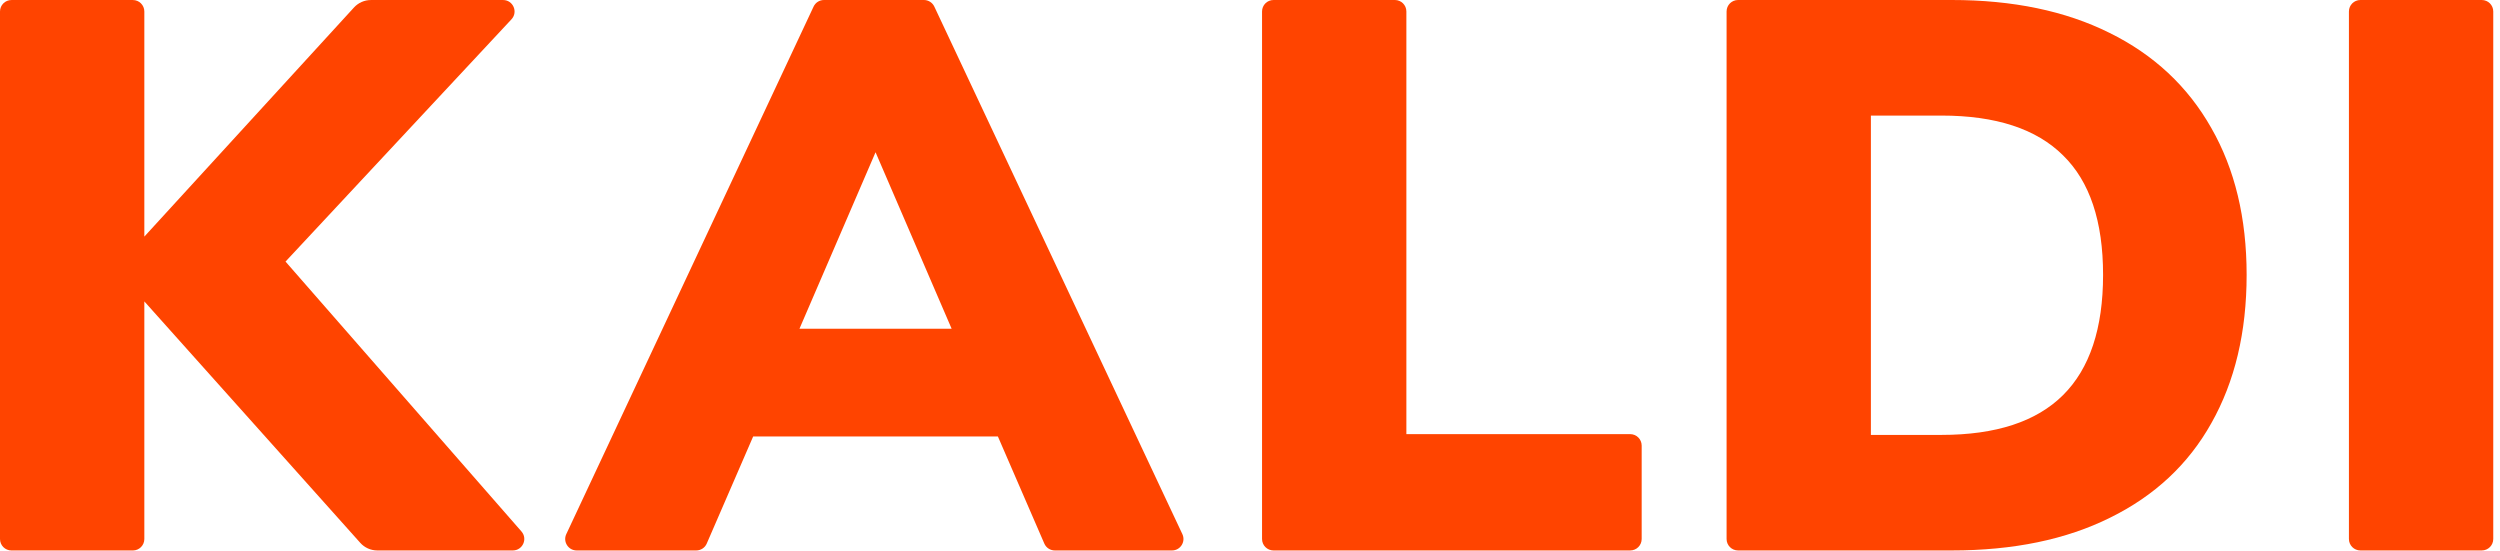
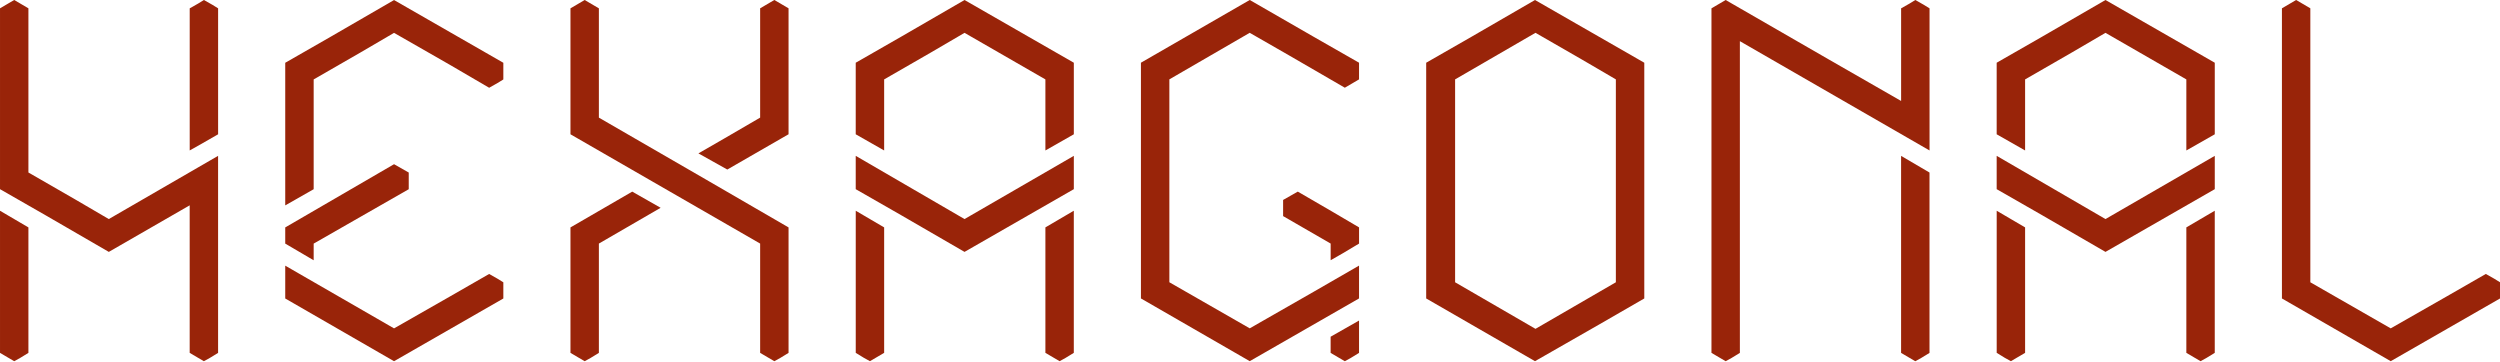
- <svg xmlns="http://www.w3.org/2000/svg" xmlns:xlink="http://www.w3.org/1999/xlink" viewBox="0 0 109 24">
-   <g transform="translate(-1470)">
-     <g style="mix-blend-mode:normal" transform="translate(1470)" fill="#f40">
-       <use xlink:href="#b" style="mix-blend-mode:normal" />
-       <use xlink:href="#c" style="mix-blend-mode:normal" />
-       <use xlink:href="#d" style="mix-blend-mode:normal" />
-       <use xlink:href="#e" style="mix-blend-mode:normal" />
-       <use xlink:href="#f" style="mix-blend-mode:normal" />
+ <svg xmlns="http://www.w3.org/2000/svg" id="svg34" version="1.1" viewBox="0 0 112.47 16.25" height="16.25mm" width="112.47mm">
+   <defs id="defs28" />
+   <g transform="translate(258.5483,-87.44685)" id="layer1">
+     <flowRoot transform="scale(0.2645833)" style="font-style:normal;font-weight:normal;font-size:40px;line-height:1.25;font-family:sans-serif;letter-spacing:0px;word-spacing:0px;fill:#000000;fill-opacity:1;stroke:none" id="flowRoot36" xml:space="preserve">
+       <flowRegion id="flowRegion38">
+         <rect y="265.377" x="57.143" height="420" width="620" id="rect40" />
+       </flowRegion>
+       <flowPara id="flowPara42" />
+     </flowRoot>
+     <flowRoot transform="scale(0.2645833)" style="font-style:normal;font-variant:normal;font-weight:normal;font-stretch:normal;font-size:192px;line-height:1.25;font-family:Hypo;-inkscape-font-specification:'Hypo, Normal';font-variant-ligatures:normal;font-variant-caps:normal;font-variant-numeric:normal;font-feature-settings:normal;text-align:start;letter-spacing:0px;word-spacing:0px;writing-mode:lr-tb;text-anchor:start;fill:#000000;fill-opacity:1;stroke:none" id="flowRoot48" xml:space="preserve">
+       <flowRegion style="font-style:normal;font-variant:normal;font-weight:normal;font-stretch:normal;font-size:192px;font-family:Hypo;-inkscape-font-specification:'Hypo, Normal';font-variant-ligatures:normal;font-variant-caps:normal;font-variant-numeric:normal;font-feature-settings:normal;text-align:start;writing-mode:lr-tb;text-anchor:start" id="flowRegion50">
+         <rect style="font-style:normal;font-variant:normal;font-weight:normal;font-stretch:normal;font-size:192px;font-family:Hypo;-inkscape-font-specification:'Hypo, Normal';font-variant-ligatures:normal;font-variant-caps:normal;font-variant-numeric:normal;font-feature-settings:normal;text-align:start;writing-mode:lr-tb;text-anchor:start" y="382.52" x="194.286" height="342.857" width="488.571" id="rect52" />
+       </flowRegion>
+       <flowPara id="flowPara54">HEXAGONAL</flowPara>
+     </flowRoot>
+     <text id="text58" y="204.018" x="-260.048" style="font-style:normal;font-weight:normal;font-size:10.583px;line-height:1.25;font-family:sans-serif;letter-spacing:0px;word-spacing:0px;fill:#000000;fill-opacity:1;stroke:none;stroke-width:0.265" xml:space="preserve">
+       <tspan style="stroke-width:0.265" y="213.382" x="-260.048" id="tspan56" />
+     </text>
+     <flowRoot transform="scale(0.2645833)" style="font-style:normal;font-weight:normal;font-size:40px;line-height:1.25;font-family:sans-serif;letter-spacing:0px;word-spacing:0px;fill:#000000;fill-opacity:1;stroke:none" id="flowRoot60" xml:space="preserve">
+       <flowRegion id="flowRegion62">
+         <rect y="193.948" x="45.714" height="380" width="660" id="rect64" />
+       </flowRegion>
+       <flowPara id="flowPara66" />
+     </flowRoot>
+     <g id="text70" style="font-style:normal;font-variant:normal;font-weight:normal;font-stretch:normal;font-size:22.578px;line-height:1.25;font-family:Hypo;-inkscape-font-specification:'Hypo, Normal';font-variant-ligatures:normal;font-variant-caps:normal;font-variant-numeric:normal;font-feature-settings:normal;text-align:start;letter-spacing:0px;word-spacing:0px;writing-mode:lr-tb;text-anchor:start;fill:#992409;fill-opacity:1;stroke:none;stroke-width:0.265" aria-label="HEXAGONAL">
+       <path id="path880" style="font-style:normal;font-variant:normal;font-weight:normal;font-stretch:normal;font-size:22.578px;font-family:Hypo;-inkscape-font-specification:'Hypo, Normal';font-variant-ligatures:normal;font-variant-caps:normal;font-variant-numeric:normal;font-feature-settings:normal;text-align:start;writing-mode:lr-tb;text-anchor:start;fill:#992409;fill-opacity:1;stroke-width:0.265" d="m -250.015,96.685 q 0,2.205 0,6.637 0.22,0.132 0.639,0.375 0.22,-0.11 0.639,-0.375 0,-2.955 0,-8.864 -1.632,0.948 -4.917,2.844 -1.191,-0.706 -3.616,-2.095 0,-2.469 0,-7.386 -0.22,-0.132 -0.639,-0.375 -0.22,0.132 -0.639,0.375 0,2.712 0,8.136 1.632,0.926 4.895,2.822 1.213,-0.706 3.638,-2.095 z m 0,-2.469 q 0.441,-0.243 1.279,-0.728 0,-1.896 0,-5.666 -0.198,-0.132 -0.639,-0.375 -0.198,0.132 -0.639,0.375 0,2.139 0,6.394 z m -7.254,3.462 q -0.419,-0.243 -1.279,-0.75 0,2.139 0,6.394 0.22,0.132 0.639,0.375 0.22,-0.11 0.639,-0.375 0,-1.874 0,-5.644 z" />
+       <path id="path882" style="font-style:normal;font-variant:normal;font-weight:normal;font-stretch:normal;font-size:22.578px;font-family:Hypo;-inkscape-font-specification:'Hypo, Normal';font-variant-ligatures:normal;font-variant-caps:normal;font-variant-numeric:normal;font-feature-settings:normal;text-align:start;writing-mode:lr-tb;text-anchor:start;fill:#992409;fill-opacity:1;stroke-width:0.265" d="m -236.544,91.394 q -1.411,-0.838 -4.277,-2.469 -1.191,0.706 -3.616,2.095 0,1.654 0,4.939 -0.419,0.243 -1.279,0.728 0,-2.139 0,-6.416 1.632,-0.926 4.895,-2.822 1.654,0.948 4.917,2.822 0,0.265 0,0.75 -0.198,0.132 -0.639,0.375 z m -4.277,10.826 q -1.632,-0.948 -4.895,-2.822 0,0.485 0,1.477 1.632,0.948 4.895,2.822 1.654,-0.948 4.917,-2.822 0,-0.243 0,-0.728 -0.198,-0.132 -0.639,-0.375 -1.411,0.816 -4.277,2.447 z m -3.616,-3.814 q 0,0.243 0,0.75 -0.419,-0.243 -1.279,-0.75 0,-0.243 0,-0.728 1.632,-0.948 4.895,-2.844 0.22,0.132 0.661,0.375 0,0.243 0,0.75 -1.433,0.816 -4.277,2.447 z" />
+       <path id="path884" style="font-style:normal;font-variant:normal;font-weight:normal;font-stretch:normal;font-size:22.578px;font-family:Hypo;-inkscape-font-specification:'Hypo, Normal';font-variant-ligatures:normal;font-variant-caps:normal;font-variant-numeric:normal;font-feature-settings:normal;text-align:start;writing-mode:lr-tb;text-anchor:start;fill:#992409;fill-opacity:1;stroke-width:0.265" d="m -224.351,98.405 q 0,1.632 0,4.917 0.22,0.132 0.639,0.375 0.22,-0.11 0.639,-0.375 0,-1.874 0,-5.644 -2.844,-1.654 -8.533,-4.939 0,-1.632 0,-4.917 -0.22,-0.132 -0.639,-0.375 -0.22,0.132 -0.639,0.375 0,1.874 0,5.666 2.844,1.632 8.533,4.917 z m -5.755,-2.337 q -0.926,0.529 -2.778,1.61 0,1.874 0,5.644 0.22,0.132 0.639,0.375 0.22,-0.11 0.639,-0.375 0,-1.632 0,-4.917 0.926,-0.529 2.778,-1.61 -0.419,-0.243 -1.279,-0.728 z m 2.977,-1.72 q 0.926,-0.529 2.778,-1.61 0,-1.632 0,-4.917 0.22,-0.132 0.639,-0.375 0.22,0.132 0.639,0.375 0,1.874 0,5.666 -0.926,0.529 -2.756,1.587 -0.441,-0.243 -1.301,-0.728 z" />
+       <path id="path886" style="font-style:normal;font-variant:normal;font-weight:normal;font-stretch:normal;font-size:22.578px;font-family:Hypo;-inkscape-font-specification:'Hypo, Normal';font-variant-ligatures:normal;font-variant-caps:normal;font-variant-numeric:normal;font-feature-settings:normal;text-align:start;writing-mode:lr-tb;text-anchor:start;fill:#992409;fill-opacity:1;stroke-width:0.265" d="m -220.051,90.269 q 1.632,-0.926 4.895,-2.822 1.654,0.948 4.917,2.822 0,1.08 0,3.219 -0.419,0.243 -1.279,0.728 0,-1.058 0,-3.197 -1.213,-0.706 -3.638,-2.095 -1.191,0.706 -3.616,2.095 0,1.08 0,3.197 -0.419,-0.243 -1.279,-0.728 0,-1.08 0,-3.219 z m 9.812,4.189 q -1.632,0.948 -4.917,2.844 -1.632,-0.948 -4.895,-2.844 0,0.507 0,1.499 1.632,0.926 4.895,2.822 1.654,-0.948 4.917,-2.822 0,-0.507 0,-1.499 z m -9.812,2.469 q 0.419,0.243 1.279,0.75 0,1.874 0,5.644 -0.22,0.132 -0.639,0.375 -0.22,-0.11 -0.639,-0.375 0,-2.117 0,-6.394 z m 8.533,0.75 q 0,0.926 0,2.822 0,0.948 0,2.822 0.22,0.132 0.639,0.375 0.22,-0.11 0.639,-0.375 0,-2.117 0,-6.394 -0.419,0.243 -1.279,0.75 z" />
+       <path id="path888" style="font-style:normal;font-variant:normal;font-weight:normal;font-stretch:normal;font-size:22.578px;font-family:Hypo;-inkscape-font-specification:'Hypo, Normal';font-variant-ligatures:normal;font-variant-caps:normal;font-variant-numeric:normal;font-feature-settings:normal;text-align:start;writing-mode:lr-tb;text-anchor:start;fill:#992409;fill-opacity:1;stroke-width:0.265" d="m -202.324,88.924 q 1.433,0.816 4.277,2.469 0.22,-0.132 0.639,-0.375 0,-0.243 0,-0.75 -1.632,-0.926 -4.917,-2.822 -1.632,0.948 -4.895,2.822 0,3.55 0,10.605 1.632,0.948 4.895,2.822 1.654,-0.948 4.917,-2.822 0,-0.485 0,-1.477 -1.632,0.948 -4.917,2.822 -1.191,-0.684 -3.616,-2.073 0,-3.043 0,-9.128 1.213,-0.706 3.616,-2.095 z m 4.917,12.943 q -0.419,0.243 -1.279,0.728 0,0.243 0,0.728 0.22,0.132 0.639,0.375 0.22,-0.11 0.639,-0.375 0,-0.485 0,-1.455 z m 0,-3.462 q 0,-0.243 0,-0.728 -0.926,-0.551 -2.756,-1.61 -0.22,0.132 -0.661,0.375 0,0.066 0,0.198 0,0.176 0,0.529 0.728,0.419 2.139,1.235 0,0.243 0,0.75 0.441,-0.243 1.279,-0.75 z" />
+       <path id="path890" style="font-style:normal;font-variant:normal;font-weight:normal;font-stretch:normal;font-size:22.578px;font-family:Hypo;-inkscape-font-specification:'Hypo, Normal';font-variant-ligatures:normal;font-variant-caps:normal;font-variant-numeric:normal;font-feature-settings:normal;text-align:start;writing-mode:lr-tb;text-anchor:start;fill:#992409;fill-opacity:1;stroke-width:0.265" d="m -184.575,100.874 q -1.632,0.948 -4.917,2.822 -1.632,-0.948 -4.895,-2.822 0,-3.528 0,-10.605 1.632,-0.926 4.895,-2.822 1.654,0.948 4.917,2.822 0,3.55 0,10.605 z m -1.279,-9.856 q -1.191,-0.706 -3.616,-2.095 -1.213,0.706 -3.616,2.095 0,3.043 0,9.128 1.191,0.684 3.616,2.095 1.213,-0.706 3.616,-2.095 0,-3.043 0,-9.128 z" />
+       <path id="path892" style="font-style:normal;font-variant:normal;font-weight:normal;font-stretch:normal;font-size:22.578px;font-family:Hypo;-inkscape-font-specification:'Hypo, Normal';font-variant-ligatures:normal;font-variant-caps:normal;font-variant-numeric:normal;font-feature-settings:normal;text-align:start;writing-mode:lr-tb;text-anchor:start;fill:#992409;fill-opacity:1;stroke-width:0.265" d="m -171.743,87.822 q -0.198,-0.132 -0.639,-0.375 -0.198,0.132 -0.639,0.375 0,1.389 0,4.167 -2.624,-1.499 -7.893,-4.542 -0.22,0.132 -0.639,0.375 0,5.159 0,15.5 0.22,0.132 0.639,0.375 0.22,-0.11 0.639,-0.375 0,-4.674 0,-14.023 2.844,1.632 8.533,4.917 0,-2.117 0,-6.394 z m -1.279,6.637 q 0,1.477 0,4.432 0,1.477 0,4.432 0.22,0.132 0.639,0.375 0.22,-0.11 0.639,-0.375 0,-2.712 0,-8.114 -0.419,-0.243 -1.279,-0.75 z" />
+       <path id="path894" style="font-style:normal;font-variant:normal;font-weight:normal;font-stretch:normal;font-size:22.578px;font-family:Hypo;-inkscape-font-specification:'Hypo, Normal';font-variant-ligatures:normal;font-variant-caps:normal;font-variant-numeric:normal;font-feature-settings:normal;text-align:start;writing-mode:lr-tb;text-anchor:start;fill:#992409;fill-opacity:1;stroke-width:0.265" d="m -168.722,90.269 q 1.632,-0.926 4.895,-2.822 1.654,0.948 4.917,2.822 0,1.08 0,3.219 -0.419,0.243 -1.279,0.728 0,-1.058 0,-3.197 -1.213,-0.706 -3.638,-2.095 -1.191,0.706 -3.616,2.095 0,1.08 0,3.197 -0.419,-0.243 -1.279,-0.728 0,-1.08 0,-3.219 z m 9.812,4.189 q -1.632,0.948 -4.917,2.844 -1.632,-0.948 -4.895,-2.844 0,0.507 0,1.499 1.632,0.926 4.895,2.822 1.654,-0.948 4.917,-2.822 0,-0.507 0,-1.499 z m -9.812,2.469 q 0.419,0.243 1.279,0.75 0,1.874 0,5.644 -0.22,0.132 -0.639,0.375 -0.22,-0.11 -0.639,-0.375 0,-2.117 0,-6.394 z m 8.533,0.75 q 0,0.926 0,2.822 0,0.948 0,2.822 0.22,0.132 0.639,0.375 0.22,-0.11 0.639,-0.375 0,-2.117 0,-6.394 -0.419,0.243 -1.279,0.75 z" />
+       <path id="path896" style="font-style:normal;font-variant:normal;font-weight:normal;font-stretch:normal;font-size:22.578px;font-family:Hypo;-inkscape-font-specification:'Hypo, Normal';font-variant-ligatures:normal;font-variant-caps:normal;font-variant-numeric:normal;font-feature-settings:normal;text-align:start;writing-mode:lr-tb;text-anchor:start;fill:#992409;fill-opacity:1;stroke-width:0.265" d="m -150.995,102.219 q -1.191,-0.684 -3.616,-2.073 0,-4.123 0,-12.325 -0.22,-0.132 -0.639,-0.375 -0.22,0.132 -0.639,0.375 0,4.344 0,13.053 1.632,0.948 4.895,2.822 1.654,-0.948 4.917,-2.822 0,-0.243 0,-0.728 -0.198,-0.132 -0.639,-0.375 -1.411,0.816 -4.277,2.447 z" />
    </g>
  </g>
-   <defs>
-     <path id="b" d="M22.735 23.171c.283.323.053.829-.376.829h-5.907c-.285 0-.556-.121-.745-.333l-9.414-10.526v10.36c0 .276-.224.5-.5.5h-5.293c-.276 0-.5-.224-.5-.5v-23c0-.276.224-.5.5-.5h5.293c.276 0 .5.224.5.5v9.815l9.141-9.99c.19-.207.457-.325.738-.325h5.762c.437 0 .664.521.366.841l-9.851 10.563 10.287 11.767z" />
-     <path id="c" d="M45.991 24c-.199 0-.38-.118-.459-.301l-2.024-4.669h-10.67l-2.024 4.669c-.079.183-.259.301-.459.301h-5.212c-.366 0-.608-.381-.453-.712l10.782-23c.082-.176.259-.288.453-.288h4.358c.194 0 .37.112.453.287l10.815 23c.156.332-.086.713-.452.713h-5.108zm-11.135-9.668h6.635l-3.317-7.694-3.317 7.694z" />
-     <path id="d" d="M55.525 24c-.276 0-.5-.224-.5-.5v-23c0-.276.224-.5.5-.5h5.293c.276 0 .5.224.5.5v18.428h9.759c.276 0 .5.224.5.5v4.072c0 .276-.224.5-.5.5h-15.552z" />
-     <path id="e" d="M75.279.5c0-.276.224-.5.5-.5h9.315c2.667 0 4.959.477 6.874 1.43 1.938.953 3.42 2.338 4.446 4.153 1.026 1.793 1.539 3.926 1.539 6.4 0 2.496-.513 4.652-1.539 6.468-1.003 1.793-2.474 3.166-4.412 4.119-1.915.953-4.218 1.43-6.908 1.43h-9.315c-.276 0-.5-.224-.5-.5v-23zm9.37 18.462c2.371 0 4.138-.579 5.301-1.736 1.163-1.157 1.744-2.905 1.744-5.242 0-2.338-.581-4.074-1.744-5.209-1.163-1.157-2.93-1.736-5.301-1.736h-3.078v13.923h3.078z" />
-     <path id="f" d="M102.913 24c-.276 0-.5-.224-.5-.5v-23c0-.276.224-.5.5-.5h5.293c.276 0 .5.224.5.5v23c0 .276-.224.5-.5.5h-5.293z" />
-   </defs>
</svg>
